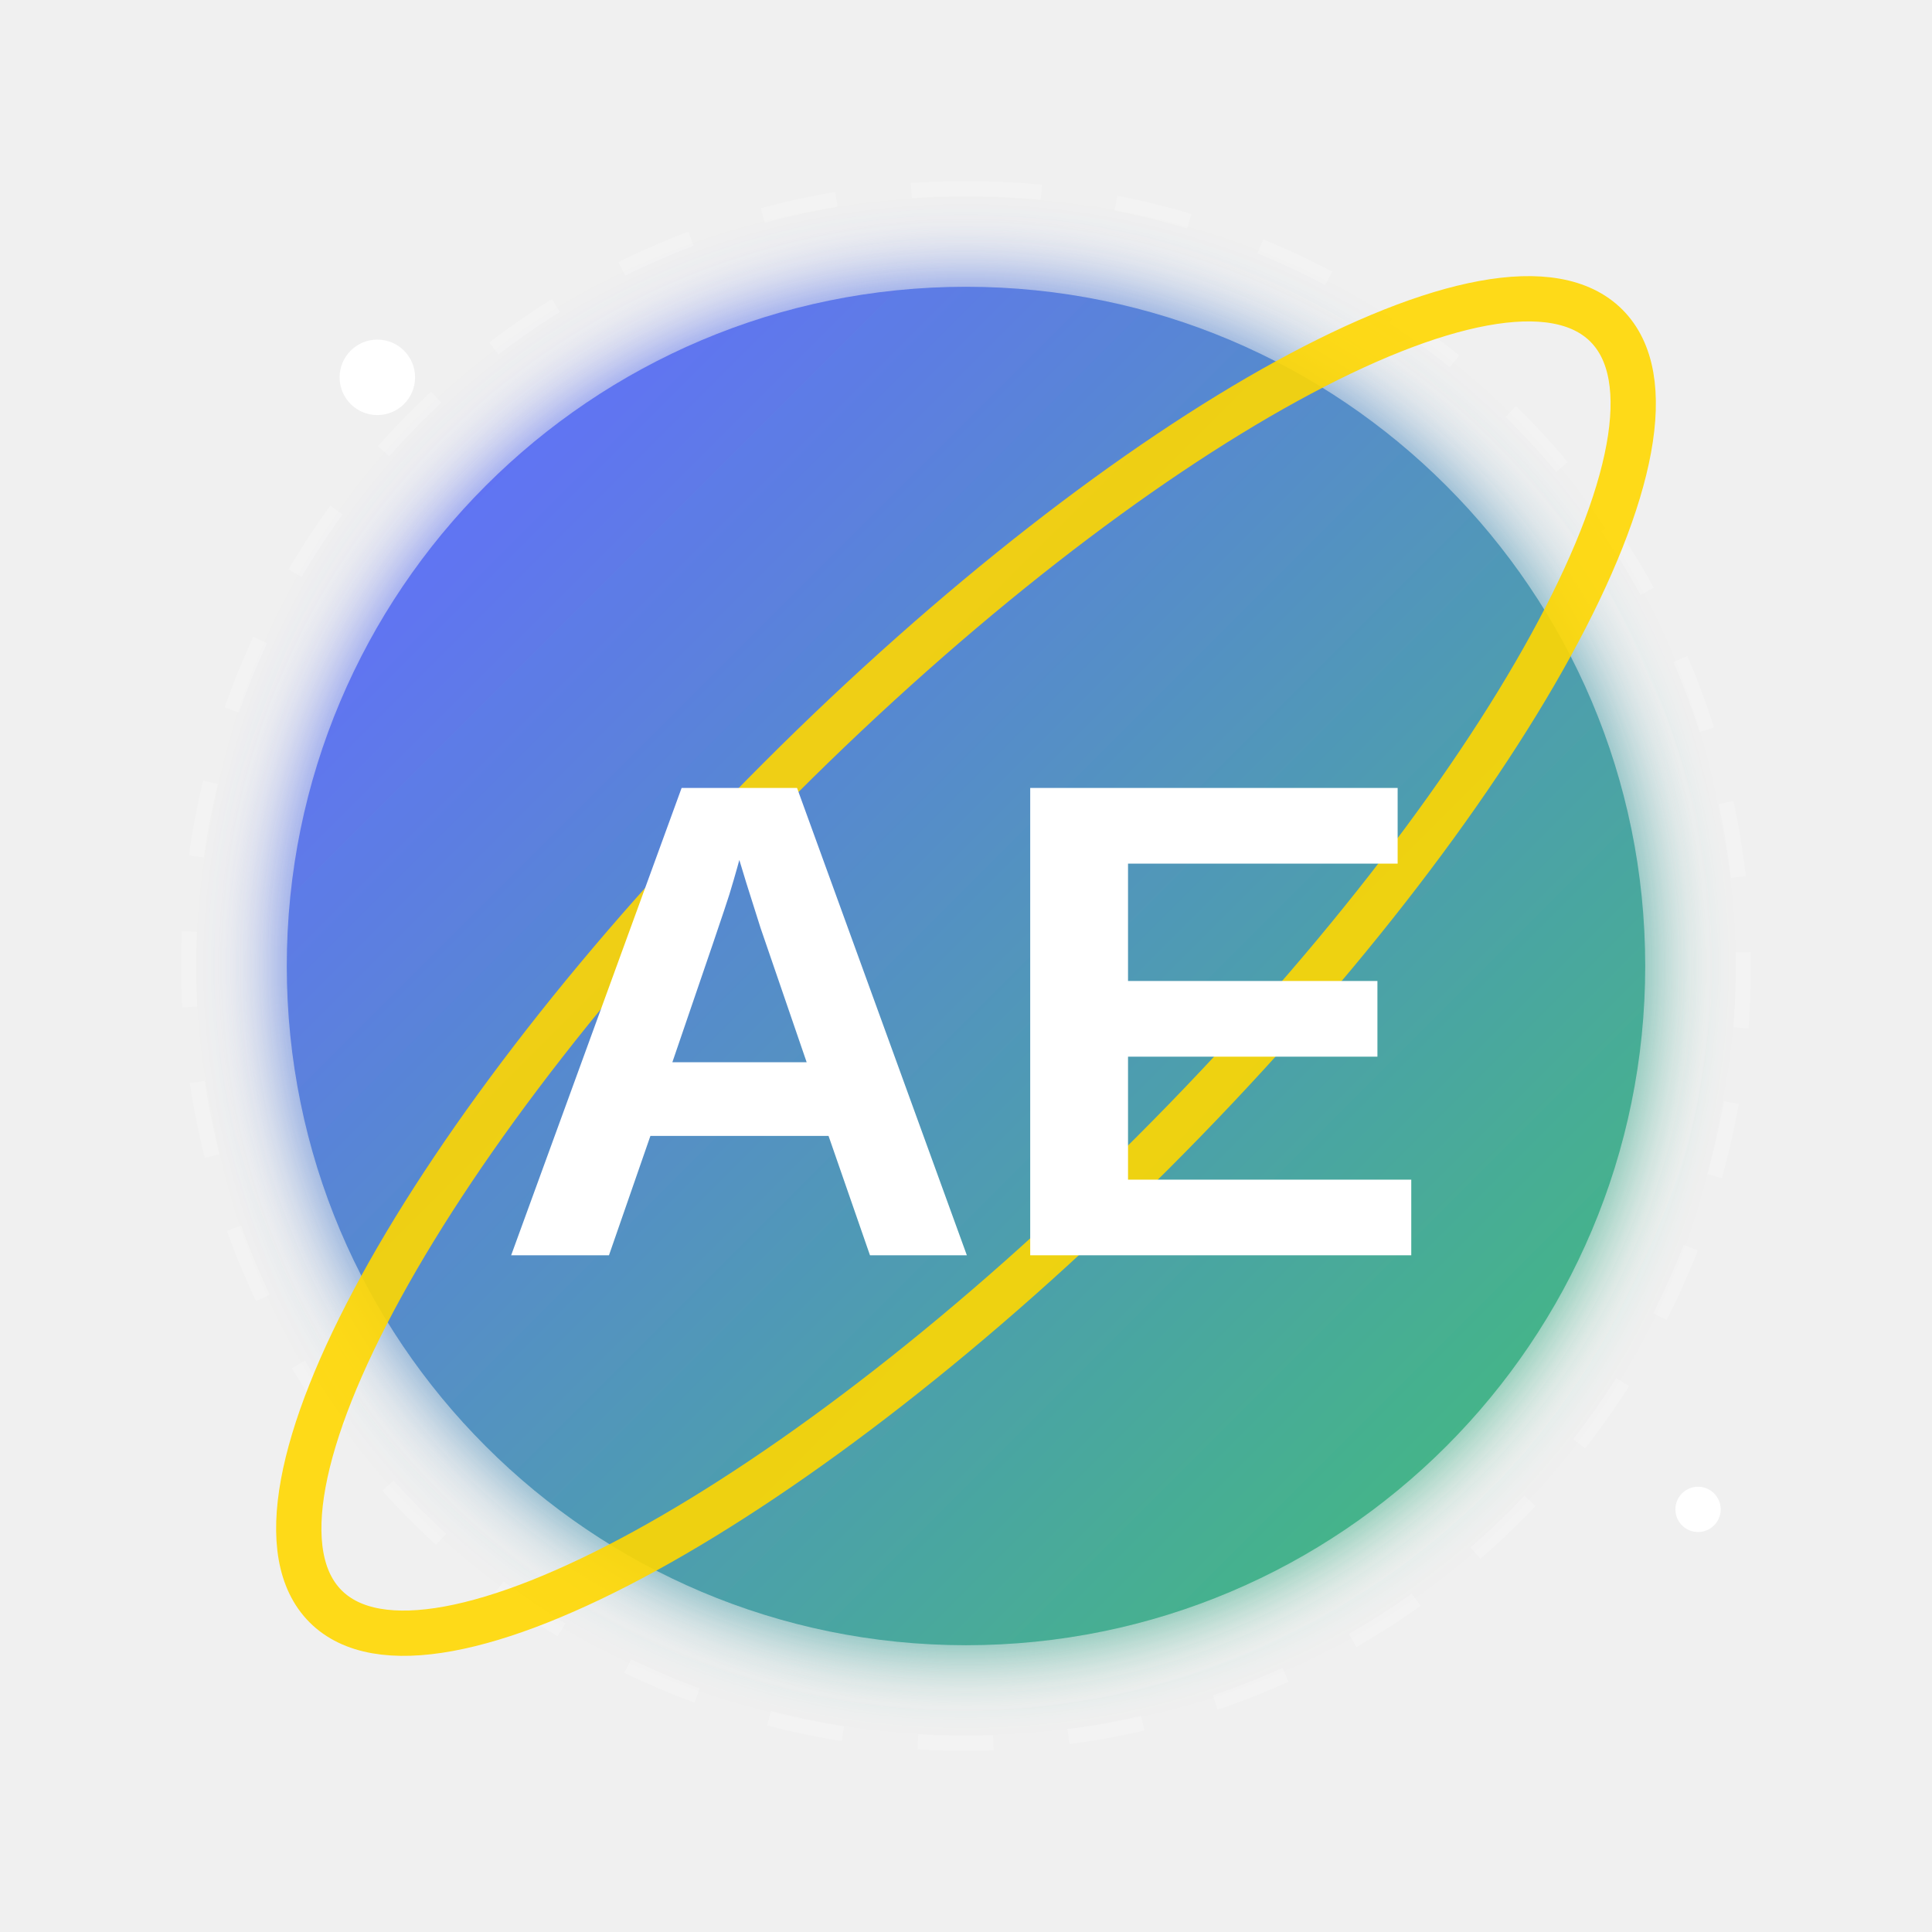
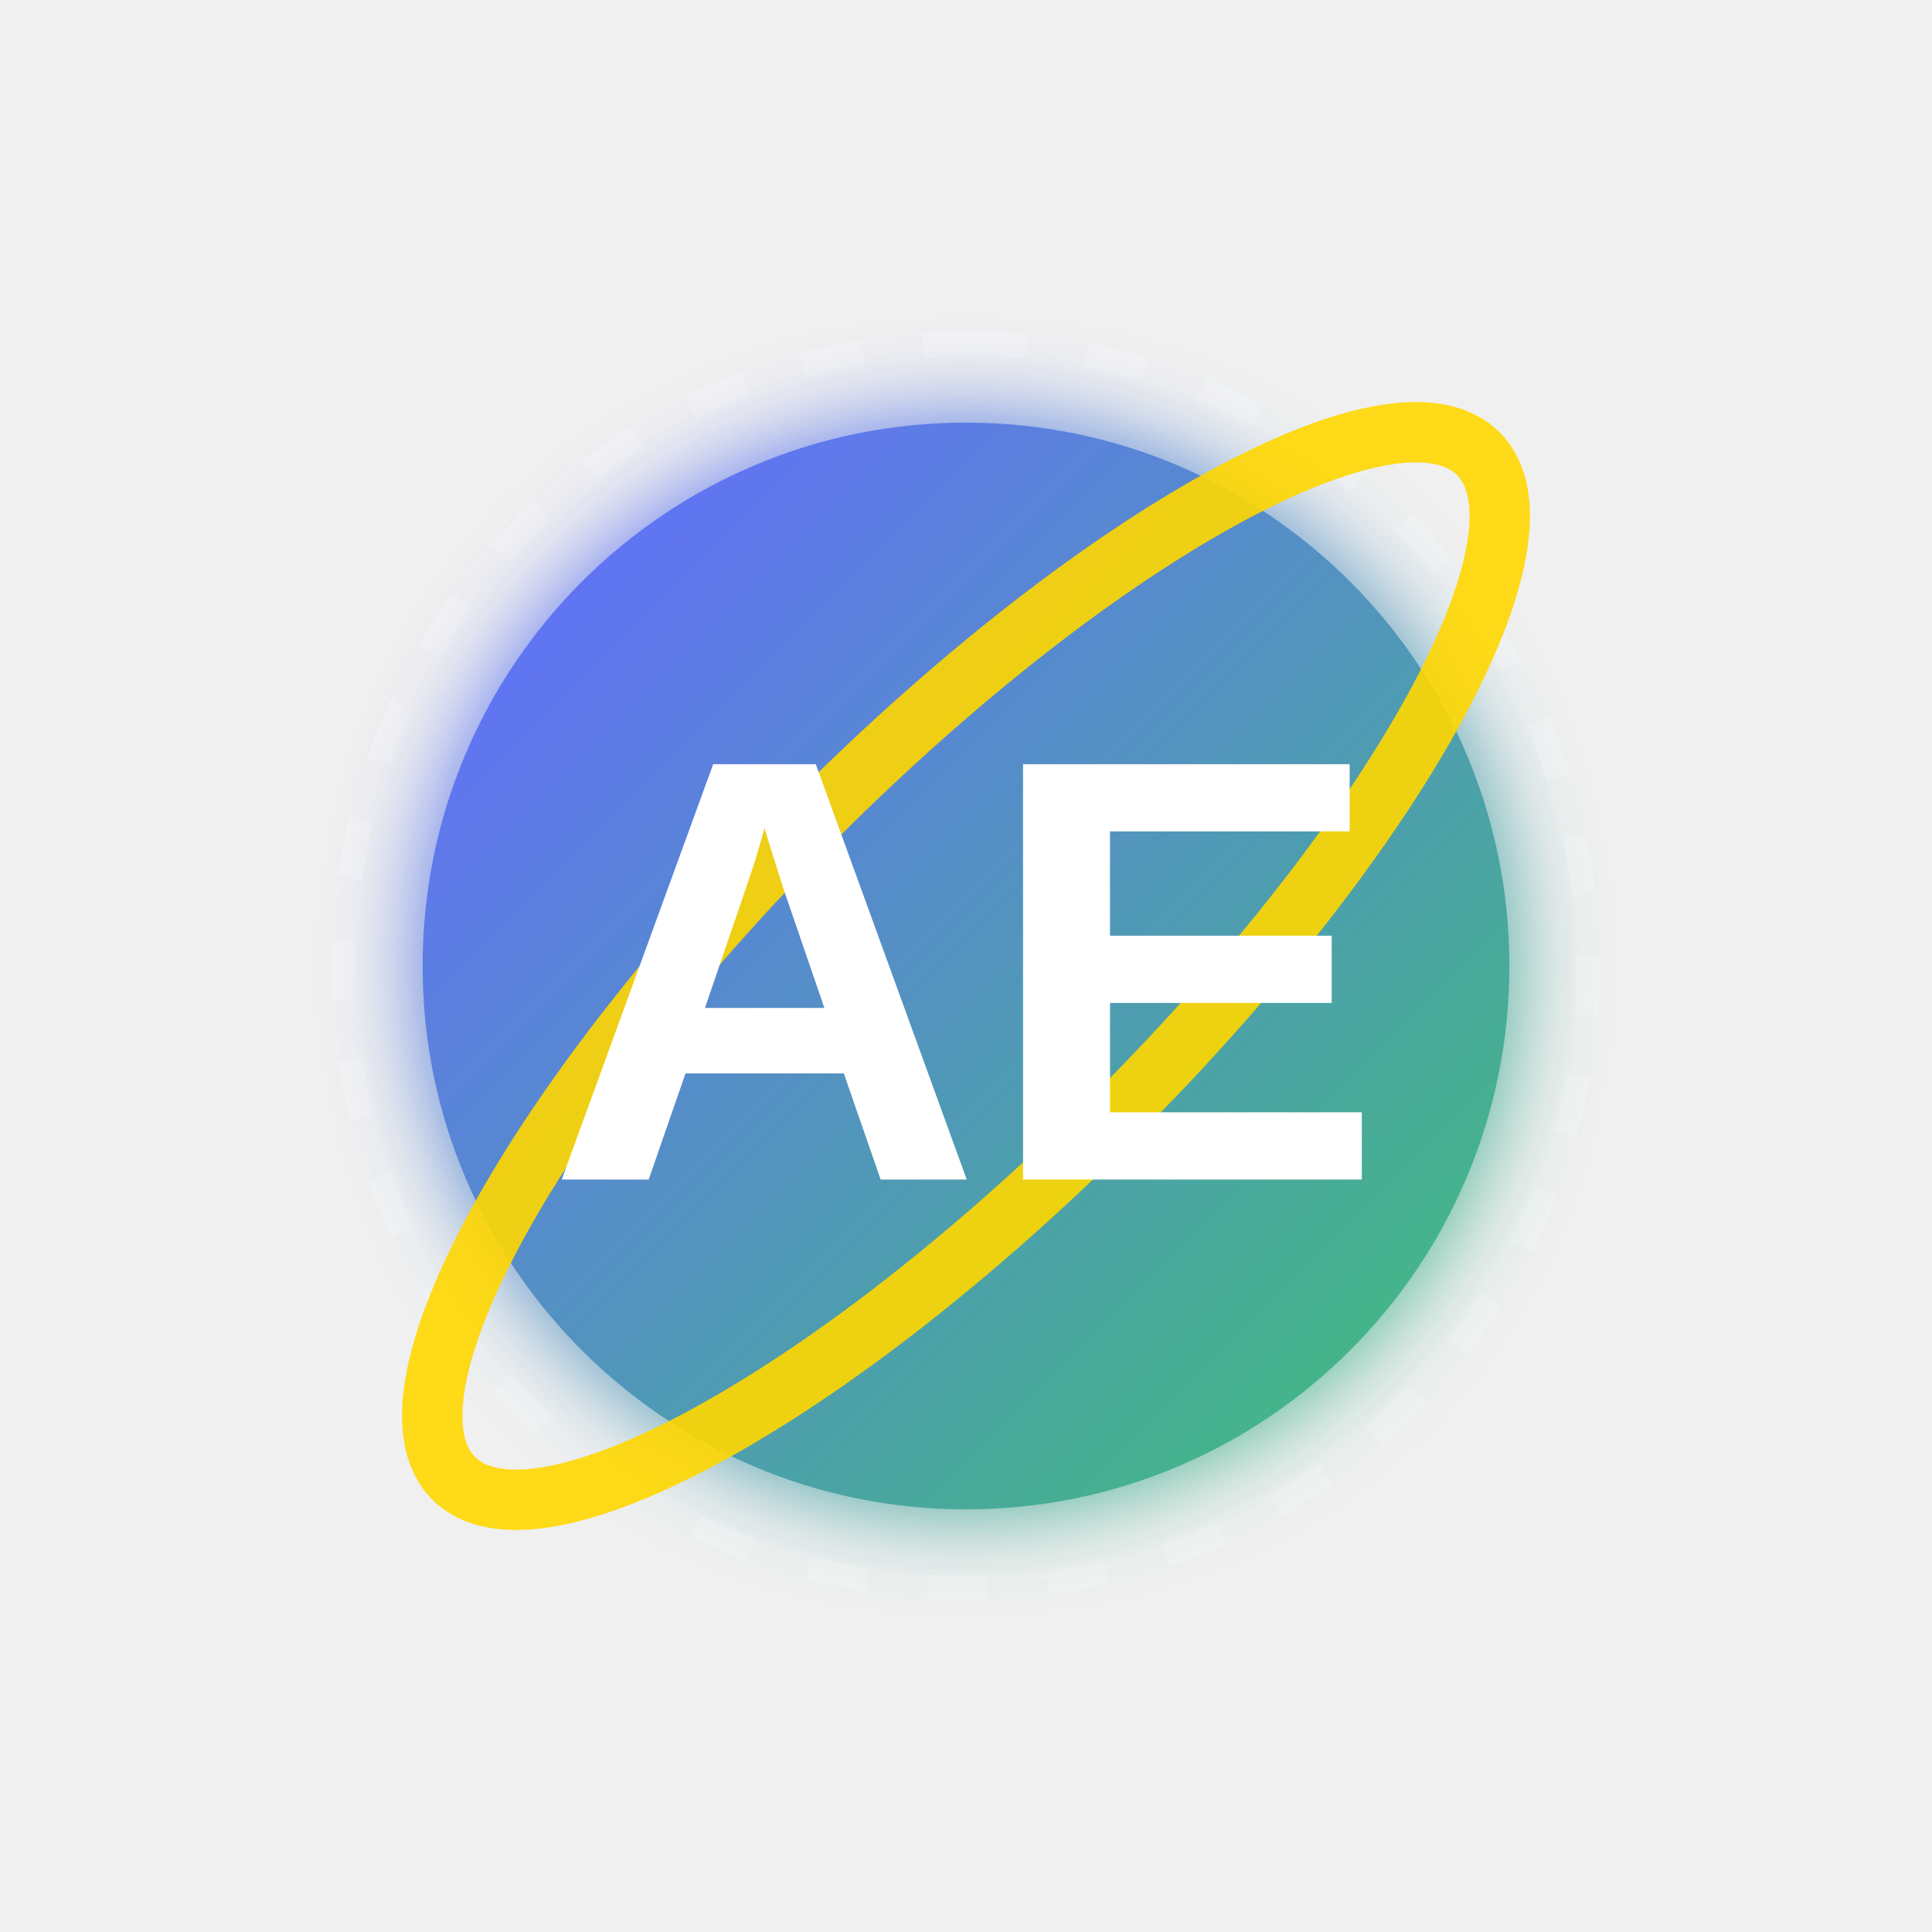
<svg xmlns="http://www.w3.org/2000/svg" width="512" height="512" viewBox="0 0 512 512" fill="none">
  <defs>
    <linearGradient id="planetGrad" x1="100" y1="100" x2="400" y2="400" gradientUnits="userSpaceOnUse">
      <stop stop-color="#646cff" />
      <stop offset="1" stop-color="#42b883" />
    </linearGradient>
-     <filter id="glow" x="-20%" y="-20%" width="140%" height="140%">
-       <feGaussianBlur stdDeviation="10" result="blur" />
+     <filter id="glow" x="-50%" y="-50%" width="200%" height="200%">
+       <feGaussianBlur stdDeviation="15" result="blur" />
      <feComposite in="SourceGraphic" in2="blur" operator="over" />
    </filter>
  </defs>
-   <path d="M256 50c113.77 0 206 92.23 206 206s-92.23 206-206 206S50 369.77 50 256 142.23 50 256 50z" stroke="rgba(255,255,255,0.2)" stroke-width="4" stroke-dasharray="20 20" />
-   <circle cx="256" cy="256" r="180" fill="url(#planetGrad)" filter="url(#glow)" />
-   <ellipse cx="256" cy="256" rx="240" ry="70" transform="rotate(-45 256 256)" stroke="#FFD700" stroke-width="12" stroke-opacity="0.9" fill="none" />
-   <text x="50%" y="55%" dominant-baseline="middle" text-anchor="middle" font-family="Arial, Helvetica, sans-serif" font-weight="900" font-size="180" fill="#FFFFFF" style="text-shadow: 4px 4px 0px rgba(0,0,0,0.3);">
-     AE
-   </text>
-   <circle cx="100" cy="100" r="10" fill="#FFF" />
-   <circle cx="450" cy="400" r="6" fill="#FFF" />
+   <g transform="translate(256, 256) scale(0.8) translate(-256, -256)">
+     <path d="M256 50c113.77 0 206 92.23 206 206s-92.23 206-206 206S50 369.77 50 256 142.23 50 256 50z" stroke="rgba(255,255,255,0.2)" stroke-width="8" stroke-dasharray="20 20" />
+     <circle cx="256" cy="256" r="180" fill="url(#planetGrad)" filter="url(#glow)" />
+     <ellipse cx="256" cy="256" rx="240" ry="70" transform="rotate(-45 256 256)" stroke="#FFD700" stroke-width="20" stroke-opacity="0.9" fill="none" />
+     <text x="256" y="270" dominant-baseline="middle" text-anchor="middle" font-family="Arial, Helvetica, sans-serif" font-weight="900" font-size="200" fill="#FFFFFF" style="text-shadow: 4px 4px 0px rgba(0,0,0,0.3);">
+         AE
+       </text>
+   </g>
</svg>
